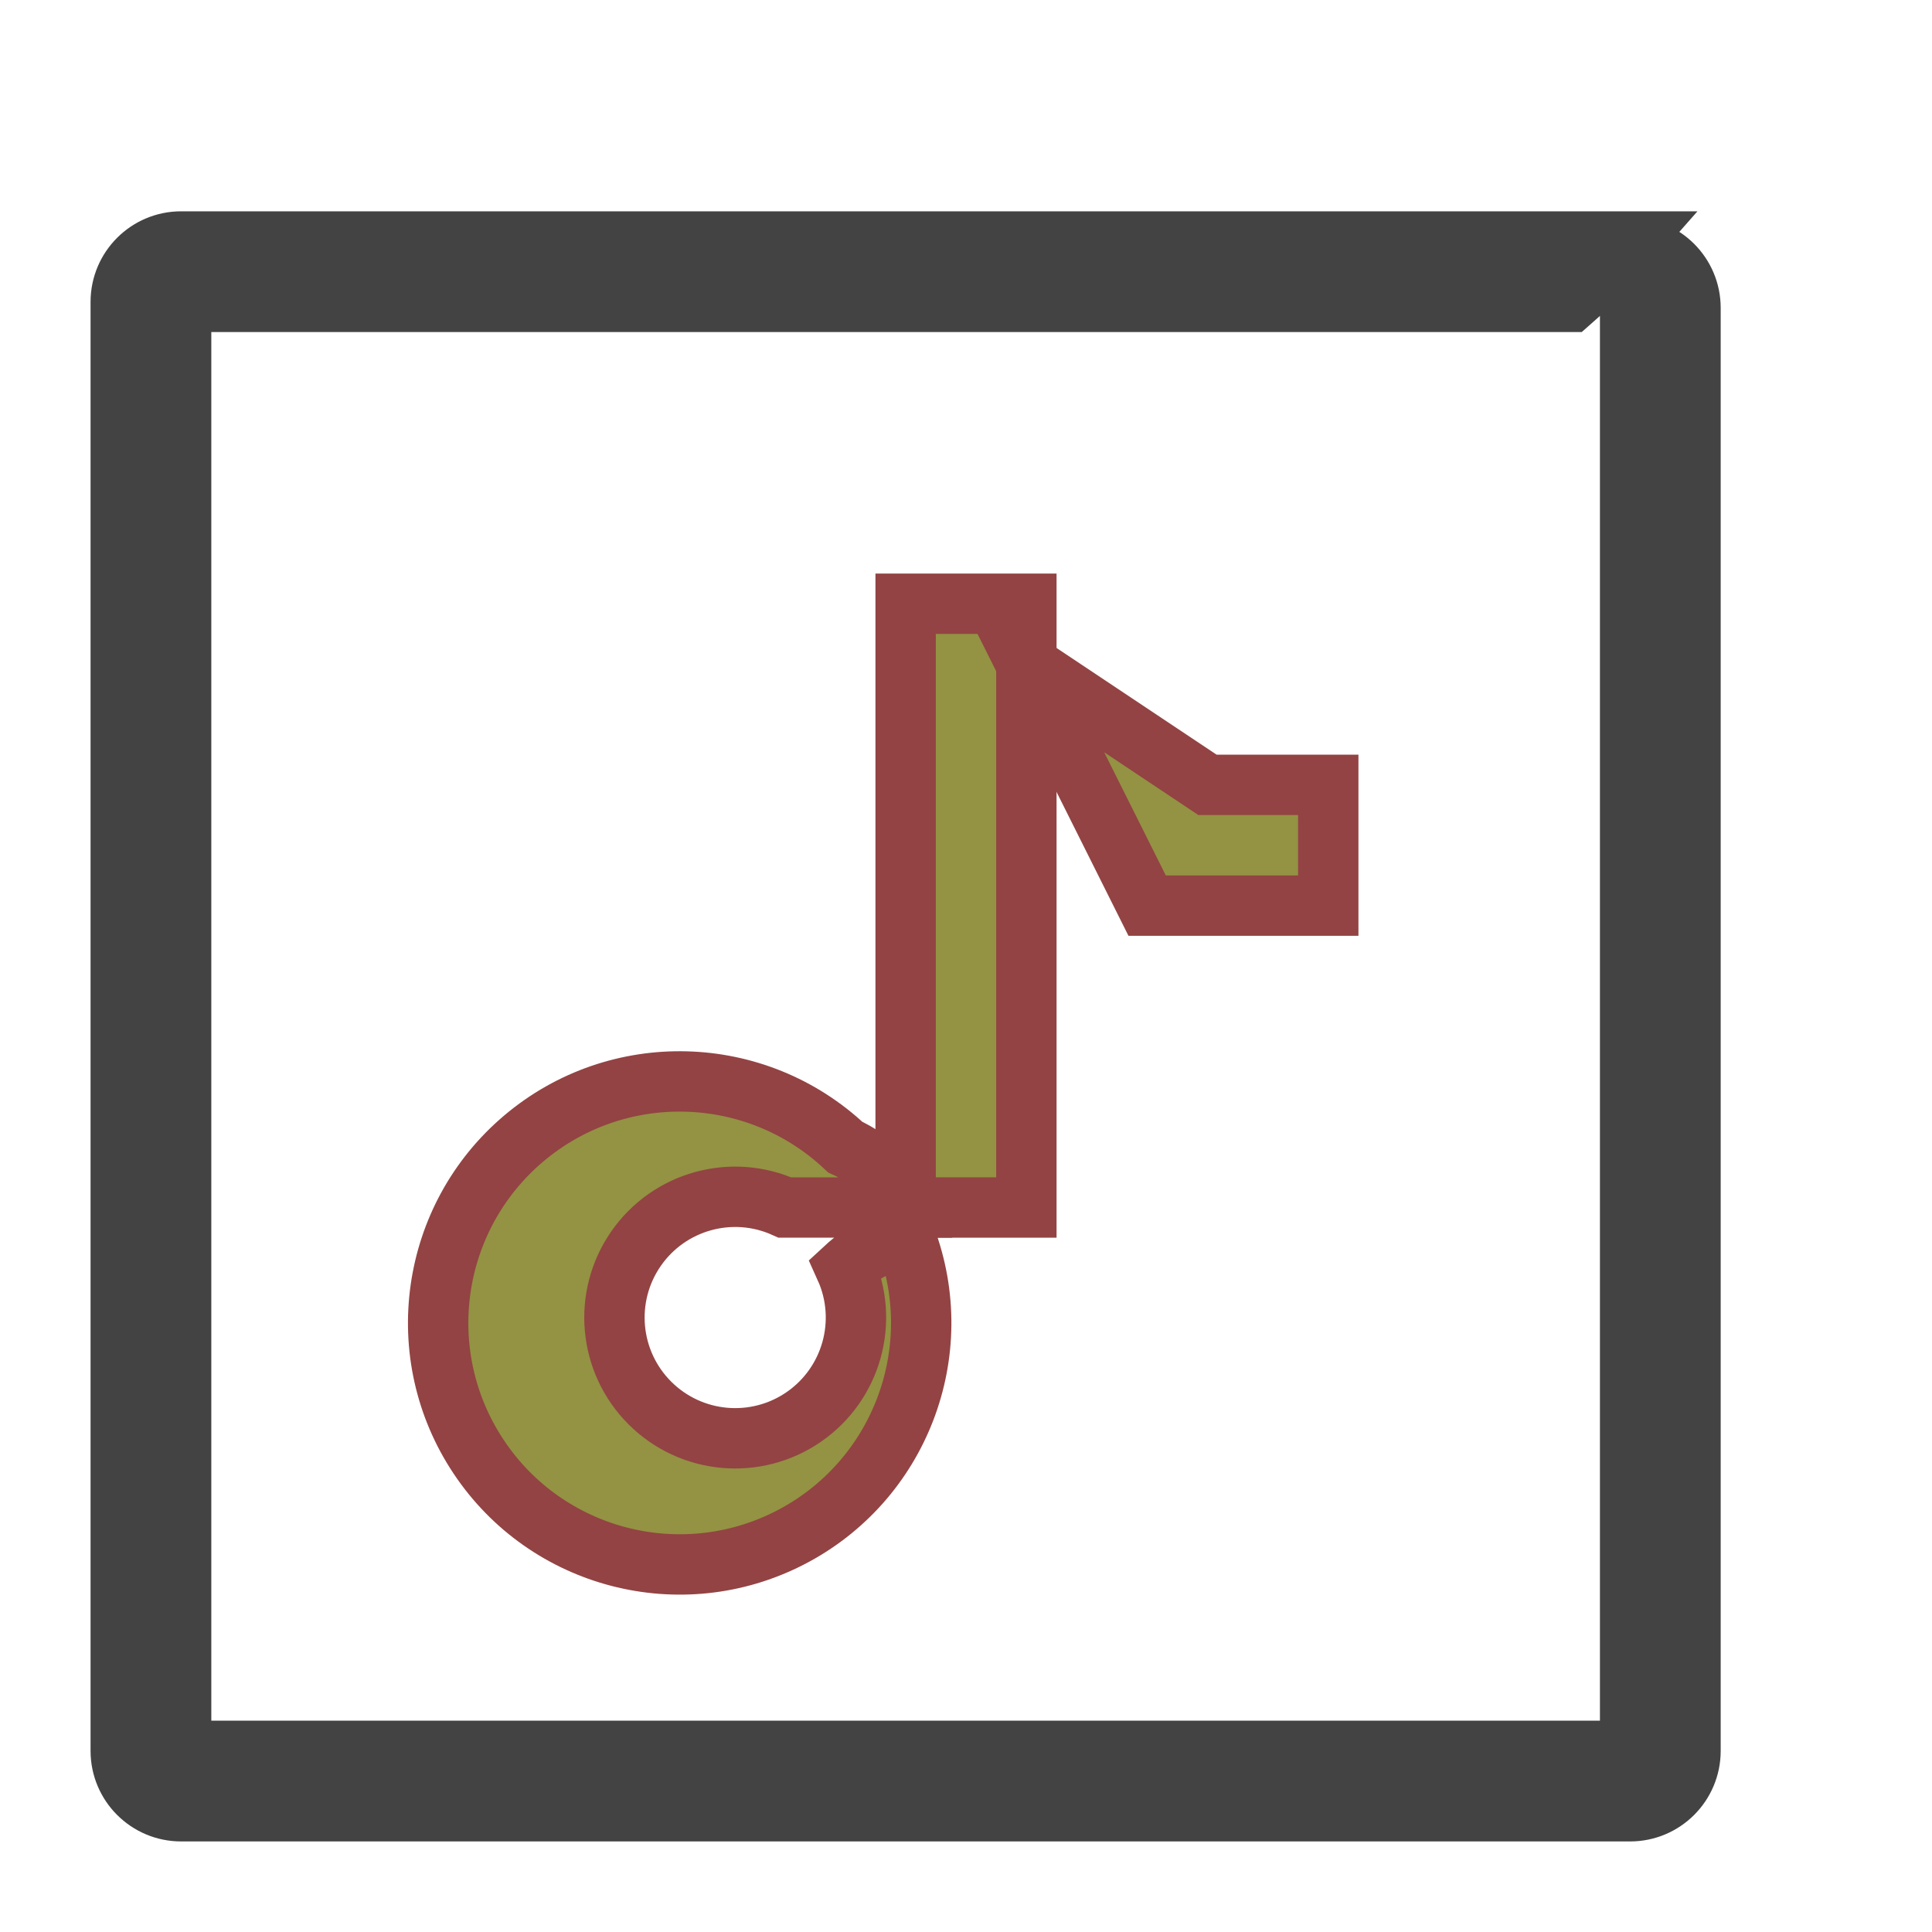
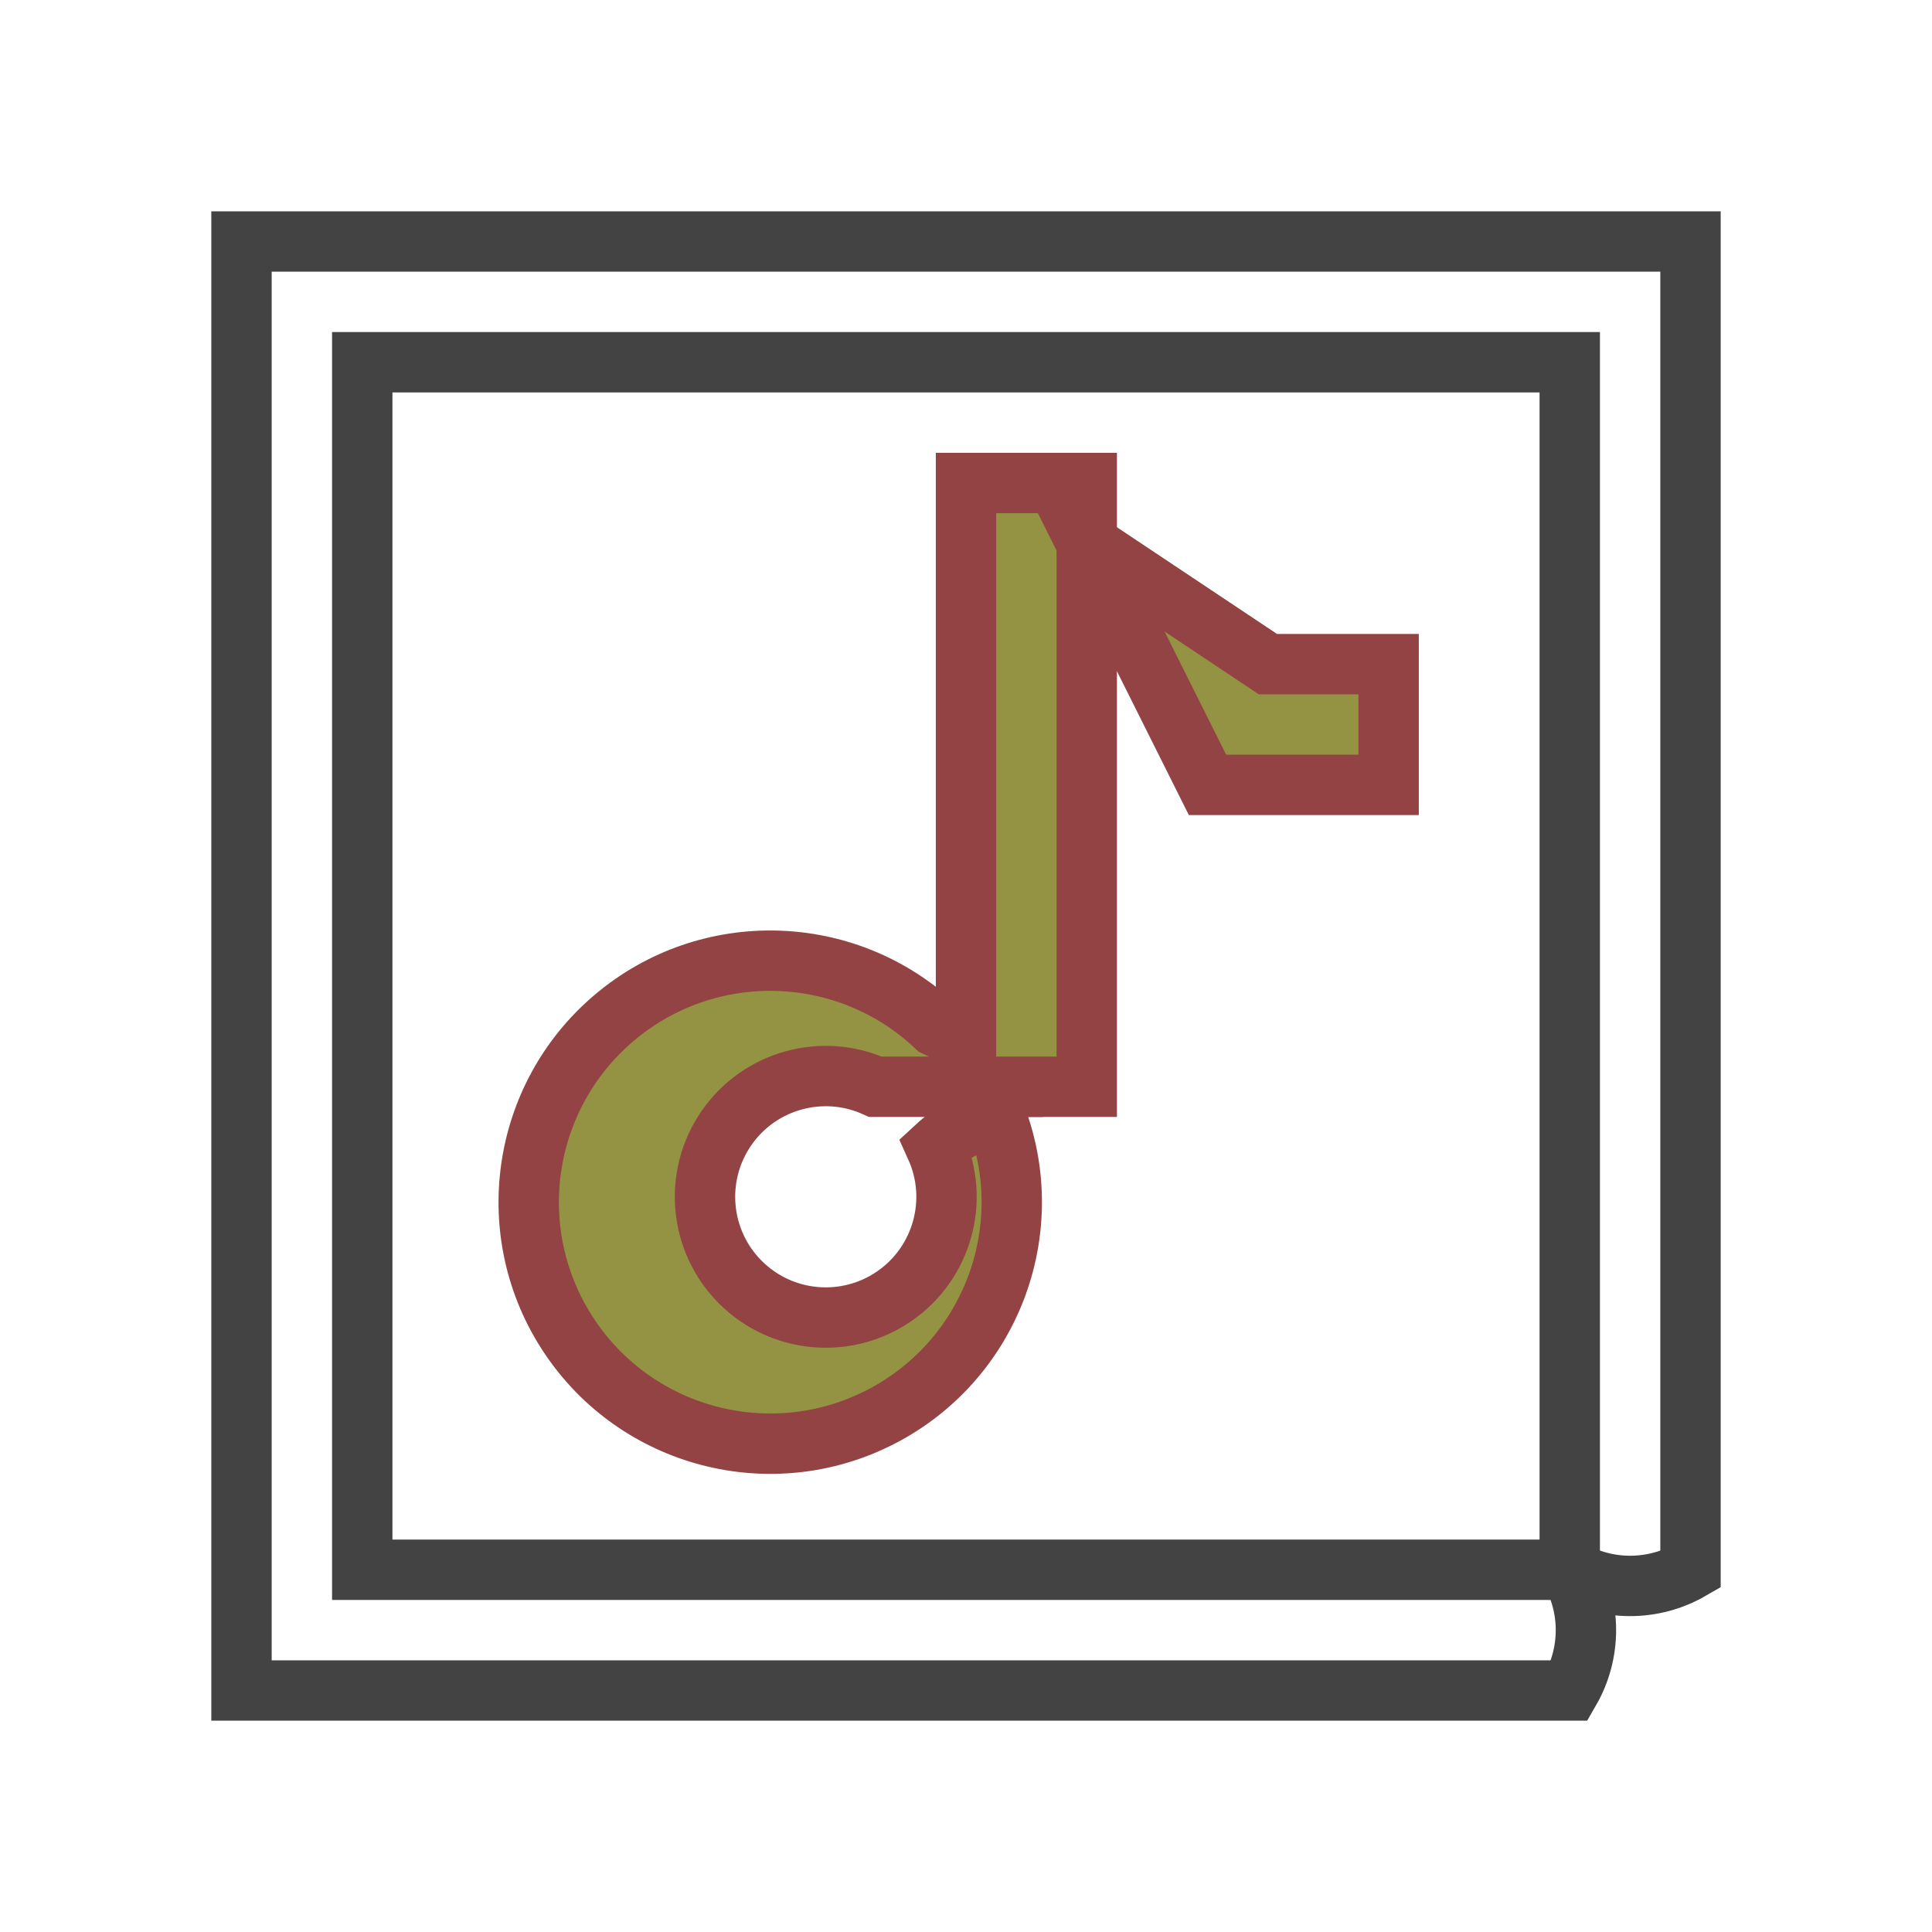
<svg xmlns="http://www.w3.org/2000/svg" width="32" height="32" viewBox="0 0 32 32">
  <g fill="none" fill-rule="evenodd">
-     <path fill="#434343" stroke="#434343" d="M27.01 4a11 11 0 0 1 -1 1H3v24h24V4.1a1 1 0 0 1 1 1V29a1 1 0 0 1-1 1H3a1 1 0 0 1-1-1V5a1 1 0 0 1 1-1h15.01z" />
-     <path fill="#939343" stroke="#934343" d="M15 20a2 2 0 0 0 -1 -1a4 4 0 1 0 1 1.5a2 2 0 0 0 -1 0.5a2 2 0 1 1 -1 -1z" />
-     <path fill="#939343" stroke="#934343" d="M15 20v-10h2v10z" />
-     <path fill="#939343" stroke="#934343" d="M17 11l3 2h2v2h-3z" />
+     <path stroke="#434343" stroke-linecap="square" d="M26 28h-22v-24h24v22a 2 2 0 0 1 -2 0v-20h-20v20h20a 2 2 0 0 1 0 2z" />
+     <path fill="#939343" stroke="#934343" d="M16.5 18a2 2 0 0 0 -1 -1a4 4 0 1 0 1 1.5a2 2 0 0 0 -1 0.5a2 2 0 1 1 -1 -1z" />
+     <path fill="#939343" stroke="#934343" d="M16 18v-10h2v10z" />
+     <path fill="#939343" stroke="#934343" d="M18 9l3 2h2v2h-3z" />
  </g>
</svg>
